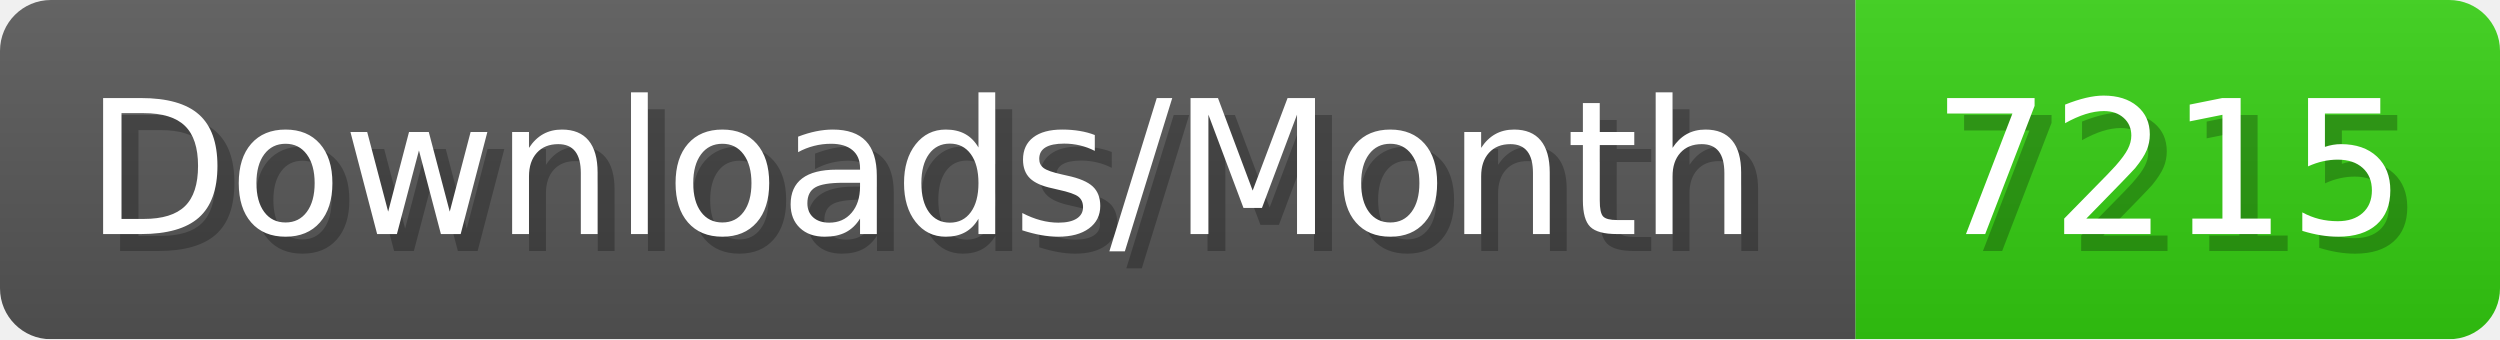
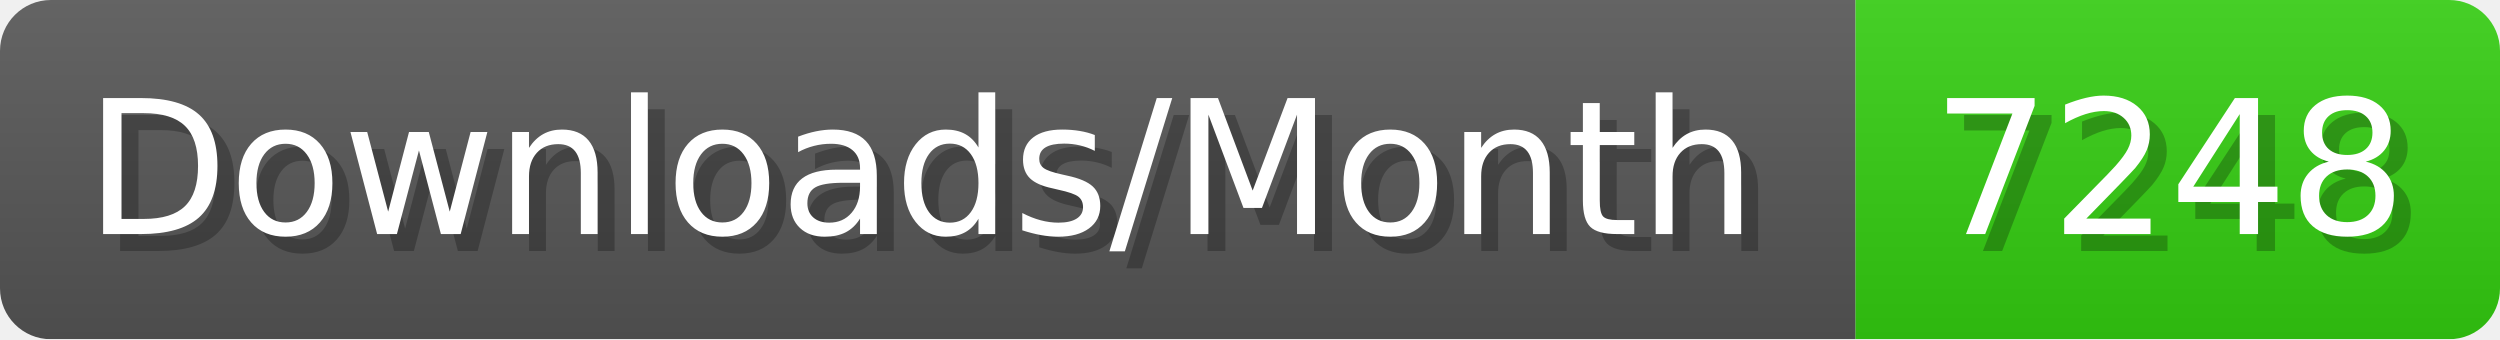
- <svg xmlns="http://www.w3.org/2000/svg" width="147.4" height="20" viewBox="0 0 1474 200" role="img" aria-label="Downloads/Month: 7215">
+ <svg xmlns="http://www.w3.org/2000/svg" width="147.4" height="20" viewBox="0 0 1474 200" role="img" aria-label="Downloads/Month: 7248">
  <linearGradient id="YlXUI" x2="0" y2="100%">
    <stop offset="0" stop-opacity=".1" stop-color="#EEE" />
    <stop offset="1" stop-opacity=".1" />
  </linearGradient>
  <mask id="JHhop">
    <rect width="1474" height="200" rx="30" fill="#FFF" />
  </mask>
  <g mask="url(#JHhop)">
    <rect width="1094" height="200" fill="#555" />
    <rect width="380" height="200" fill="#3C1" x="1094" />
    <rect width="1474" height="200" fill="url(#YlXUI)" />
  </g>
  <g aria-hidden="true" fill="#fff" text-anchor="start" font-family="Verdana,DejaVu Sans,sans-serif" font-size="110">
    <text x="60" y="148" textLength="994" fill="#000" opacity="0.25">Downloads/Month</text>
    <text x="50" y="138" textLength="994">Downloads/Month</text>
-     <text x="1149" y="148" textLength="280" fill="#000" opacity="0.25">7215</text>
-     <text x="1139" y="138" textLength="280">7215</text>
+     <text x="1149" y="148" textLength="280" fill="#000" opacity="0.25">7248</text>
+     <text x="1139" y="138" textLength="280">7248</text>
  </g>
</svg>
